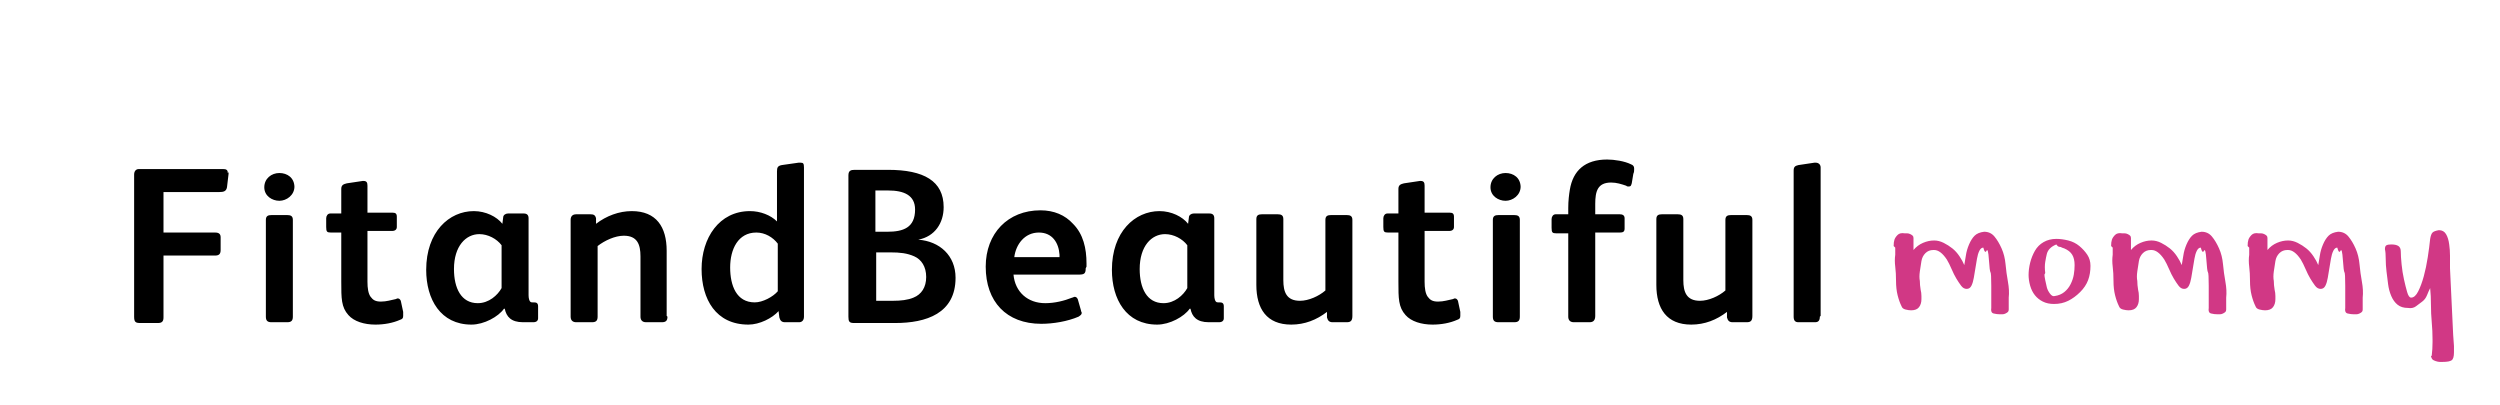
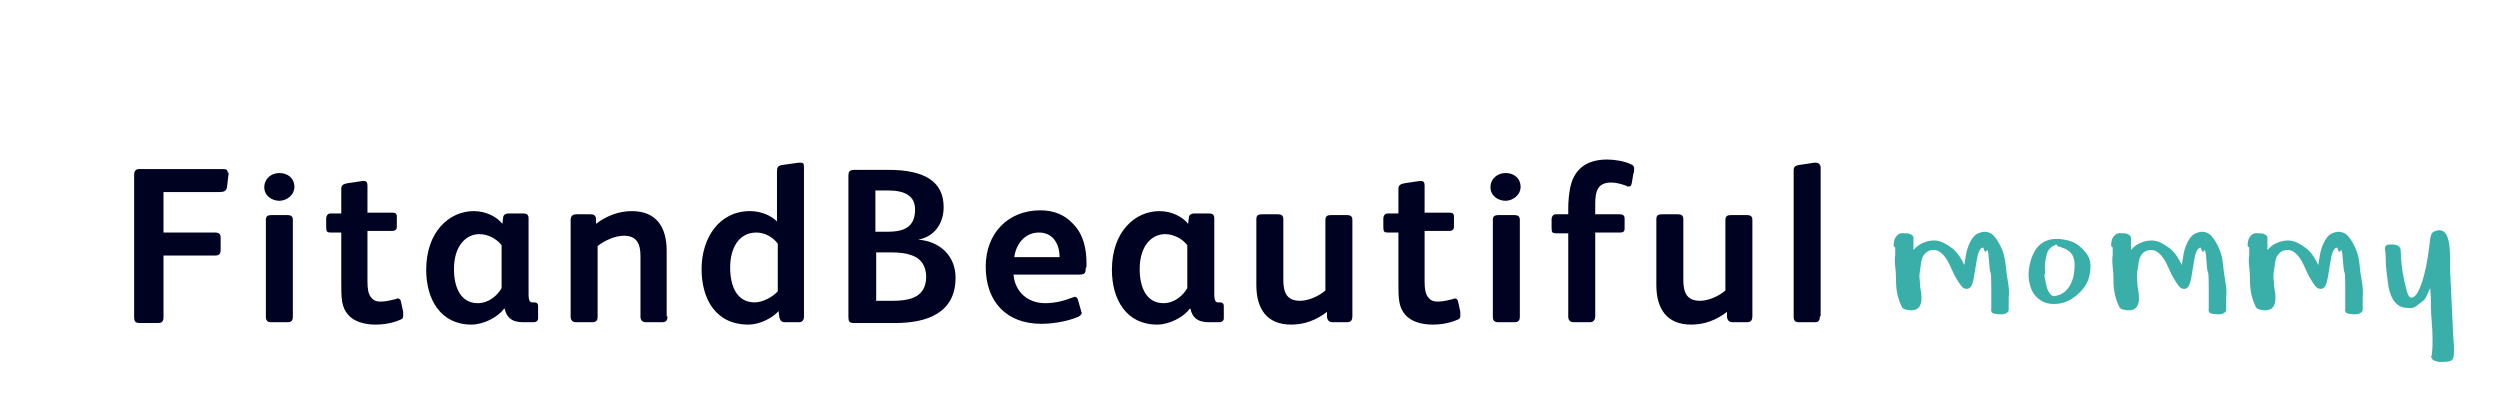
<svg xmlns="http://www.w3.org/2000/svg" width="315" height="51">
-   <path d="M28.8 21.7l0 0.2 -0.2 1.7c-0.1 0.5-0.4 0.6-1 0.6l-7 0 0 5.1 6.5 0c0.5 0 0.7 0.2 0.7 0.6l0 1.6c0 0.5-0.2 0.7-0.7 0.7l-6.5 0 0 7.8c0 0.5-0.2 0.7-0.7 0.7l-2.2 0c-0.6 0-0.8-0.1-0.8-0.8l0-17.9c0-0.4 0.2-0.7 0.6-0.7l10.6 0c0.4 0 0.6 0.1 0.6 0.5zM37.1 23.5c0 1.1-1 1.8-1.9 1.8s-1.9-0.6-1.9-1.7 0.9-1.8 1.9-1.8c1 0 1.9 0.6 1.9 1.8zM36.9 39.9c0 0.5-0.2 0.7-0.7 0.7l-2 0c-0.5 0-0.7-0.2-0.7-0.7l0-12.2c0-0.5 0.3-0.6 0.7-0.6l2 0c0.4 0 0.7 0.1 0.7 0.6l0 12.2zM50.8 39.8c0 0.3-0.1 0.4-0.4 0.5 -0.9 0.4-2 0.6-3.1 0.6 -1.4 0-2.7-0.4-3.4-1.2 -0.9-1-0.9-2.1-0.9-4.2l0-6.2 -1.3 0c-0.5 0-0.6-0.1-0.6-0.7l0-1.1c0-0.3 0.2-0.6 0.5-0.6l1.4 0 0-3.1c0-0.5 0.3-0.6 0.7-0.7l2-0.3 0.1 0c0.4 0 0.5 0.2 0.5 0.6l0 3.4 3.2 0c0.3 0 0.5 0.1 0.5 0.5l0 1.3c0 0.3-0.2 0.5-0.6 0.5l-3.1 0 0 6.4c0 0.8 0.1 1.5 0.4 1.9 0.3 0.4 0.6 0.6 1.3 0.6 0.7 0 1.3-0.2 1.8-0.3 0.1 0 0.2-0.1 0.3-0.1 0.2 0 0.3 0.1 0.4 0.3l0.3 1.4c0 0.1 0 0.1 0 0.2zM67.8 40.1c0 0.3-0.2 0.5-0.6 0.5l-1.3 0c-1.5 0-2.1-0.7-2.3-1.7l-0.1 0c-0.7 1-2.5 2-4.1 2 -3.9 0-5.7-3.2-5.7-6.9 0-4.8 2.9-7.4 6-7.4 1.5 0 2.9 0.7 3.6 1.6l0.1-0.8c0-0.3 0.3-0.5 0.6-0.5l2 0c0.4 0 0.6 0.2 0.6 0.6l0 9.7c0 0.4 0.1 0.7 0.2 0.8 0.1 0.1 0.2 0.1 0.3 0.1l0.2 0c0.3 0 0.5 0.1 0.5 0.5l0 1.3zM63.2 36.3l0-5.4c-0.6-0.8-1.7-1.4-2.8-1.4 -1.7 0-3.2 1.5-3.2 4.4 0 2.4 0.9 4.3 3 4.3 1.4 0 2.5-1 3-1.9zM84.1 39.9c0 0.5-0.2 0.7-0.7 0.7l-2 0c-0.5 0-0.7-0.3-0.7-0.7l0-7.6c0-1.5-0.4-2.6-2.1-2.6 -1.1 0-2.4 0.6-3.3 1.3l0 8.9c0 0.5-0.2 0.7-0.7 0.7l-2 0c-0.4 0-0.7-0.2-0.7-0.7l0-12.2c0-0.4 0.2-0.7 0.7-0.7l1.8 0c0.4 0 0.6 0.1 0.7 0.5l0 0.7c1.3-1 2.9-1.6 4.5-1.6 3.1 0 4.4 2 4.4 5l0 8.2zM101.3 39.9c0 0.5-0.3 0.7-0.6 0.7l-1.8 0c-0.4 0-0.6-0.2-0.7-0.6l-0.1-0.8c-0.8 0.9-2.4 1.7-3.8 1.7 -4.1 0-5.9-3.2-5.9-7 0-3.9 2.2-7.3 6.1-7.3 1.3 0 2.6 0.5 3.4 1.3l0-6.3c0-0.5 0.1-0.7 0.6-0.8l2.1-0.3c0 0 0.3 0 0.3 0 0.3 0 0.4 0.1 0.4 0.6l0 18.8zM98 36.8l0-6.1c-0.6-0.8-1.6-1.4-2.7-1.4 -2.3 0-3.3 2.1-3.3 4.4s0.8 4.4 3.1 4.4c1 0 2.3-0.7 2.9-1.4zM120.4 35c0 4.5-3.7 5.7-7.6 5.7l-5.2 0c-0.6 0-0.7-0.2-0.7-0.8l0-17.8c0-0.6 0.3-0.7 0.8-0.7l4.2 0c4.5 0 7 1.4 7 4.7 0 2-1.1 3.7-3.2 4.1l0 0c2.7 0.2 4.7 2 4.7 4.8zM115.3 26.4c0-1.8-1.4-2.4-3.4-2.4l-1.6 0 0 5.2 1.5 0c2 0 3.5-0.5 3.5-2.8zM116.7 34.9c0-1.3-0.6-2.2-1.5-2.6 -0.9-0.4-1.8-0.5-3-0.5l-1.8 0 0 6.1 2.1 0c1 0 1.9-0.1 2.6-0.4 1-0.4 1.6-1.3 1.6-2.6zM136.8 33.8c0 0.7-0.2 0.8-0.9 0.8l-8.2 0c0.2 2.2 1.8 3.6 4 3.6 1.2 0 2.4-0.3 3.4-0.7 0.1 0 0.2-0.1 0.3-0.1 0.2 0 0.3 0.1 0.4 0.3l0.4 1.4c0 0.1 0.1 0.3 0.1 0.3 0 0.2-0.1 0.3-0.4 0.5 -1.4 0.6-3.2 0.9-4.7 0.9 -4.4 0-7-2.8-7-7.2 0-4.2 2.8-7.1 6.9-7.1 1.7 0 3.1 0.6 4.1 1.7 1.3 1.3 1.7 3.1 1.7 5l0 0.4zM133.5 32.4l0-0.3c-0.1-1.5-0.9-2.8-2.6-2.8 -1.8 0-2.9 1.5-3.1 3.1l5.7 0zM154.2 40.1c0 0.3-0.2 0.5-0.6 0.5l-1.3 0c-1.5 0-2.1-0.7-2.3-1.7l-0.1 0c-0.7 1-2.5 2-4.1 2 -3.9 0-5.7-3.2-5.7-6.9 0-4.8 2.9-7.4 6-7.4 1.5 0 2.9 0.7 3.6 1.6l0.1-0.8c0-0.3 0.3-0.5 0.6-0.5l2 0c0.4 0 0.6 0.2 0.6 0.6l0 9.7c0 0.4 0.1 0.7 0.2 0.8 0.1 0.1 0.2 0.1 0.3 0.1l0.2 0c0.3 0 0.5 0.1 0.5 0.5l0 1.3zM149.6 36.3l0-5.4c-0.6-0.8-1.7-1.4-2.8-1.4 -1.7 0-3.2 1.5-3.2 4.4 0 2.4 0.9 4.3 3 4.3 1.4 0 2.5-1 3-1.9zM170.4 39.8c0 0.6-0.2 0.8-0.7 0.8l-1.8 0c-0.4 0-0.6-0.2-0.7-0.6l0-0.7c-1.3 1-2.8 1.6-4.5 1.6 -3.1 0-4.4-2-4.4-5l0-8.3c0-0.5 0.3-0.6 0.7-0.6l2 0c0.4 0 0.7 0.1 0.7 0.6l0 7.7c0 1.5 0.4 2.6 2.1 2.6 1.1 0 2.4-0.6 3.2-1.3l0-8.9c0-0.5 0.3-0.6 0.7-0.6l2 0c0.4 0 0.7 0.1 0.7 0.6l0 12.2zM184 39.8c0 0.3-0.1 0.4-0.4 0.5 -0.9 0.4-2 0.6-3.1 0.6 -1.4 0-2.7-0.4-3.4-1.2 -0.9-1-0.9-2.1-0.9-4.2l0-6.2 -1.3 0c-0.5 0-0.6-0.1-0.6-0.7l0-1.1c0-0.3 0.2-0.6 0.5-0.6l1.4 0 0-3.1c0-0.5 0.3-0.6 0.7-0.7l2-0.3 0.1 0c0.4 0 0.5 0.2 0.5 0.6l0 3.4 3.2 0c0.3 0 0.5 0.1 0.5 0.5l0 1.3c0 0.3-0.2 0.5-0.6 0.5l-3.1 0 0 6.4c0 0.8 0.1 1.5 0.4 1.9 0.3 0.4 0.6 0.6 1.3 0.6 0.7 0 1.3-0.2 1.8-0.3 0.1 0 0.2-0.1 0.3-0.1 0.2 0 0.3 0.1 0.4 0.3l0.3 1.4c0 0.1 0 0.1 0 0.2zM191.6 23.5c0 1.1-1 1.8-1.9 1.8s-1.9-0.6-1.9-1.7 0.9-1.8 1.9-1.8c1 0 1.9 0.6 1.9 1.8zM191.5 39.9c0 0.5-0.2 0.7-0.7 0.7l-2 0c-0.5 0-0.7-0.2-0.7-0.7l0-12.2c0-0.5 0.3-0.6 0.7-0.6l2 0c0.4 0 0.7 0.1 0.7 0.6l0 12.2zM205.9 21.4c0 0.1 0 0.3-0.1 0.5l-0.2 1.2c-0.1 0.3-0.1 0.4-0.4 0.4 -0.1 0-0.2 0-0.3-0.1 -0.6-0.2-1.2-0.4-1.9-0.4 -1.7 0-2 1.1-2 2.7l0 1.3 3.1 0c0.3 0 0.6 0.1 0.6 0.5l0 1.3c0 0.4-0.2 0.5-0.6 0.5l-3.1 0 0 10.5c0 0.5-0.2 0.8-0.7 0.8l-2 0c-0.5 0-0.7-0.3-0.7-0.7l0-10.5 -1.5 0c-0.5 0-0.6-0.1-0.6-0.7l0-1.1c0-0.3 0.2-0.6 0.5-0.6l1.6 0 0-0.8c0-0.9 0.1-1.7 0.2-2.3 0.4-2.4 1.9-3.8 4.7-3.8 0.9 0 2.2 0.2 3 0.6 0.3 0.1 0.4 0.3 0.4 0.5zM220.8 39.8c0 0.6-0.2 0.8-0.7 0.8l-1.8 0c-0.4 0-0.6-0.2-0.7-0.6l0-0.7c-1.3 1-2.8 1.6-4.5 1.6 -3.1 0-4.4-2-4.4-5l0-8.3c0-0.5 0.3-0.6 0.7-0.6l2 0c0.4 0 0.7 0.1 0.7 0.6l0 7.7c0 1.5 0.4 2.6 2.1 2.6 1.1 0 2.4-0.6 3.2-1.3l0-8.9c0-0.5 0.3-0.6 0.7-0.6l2 0c0.4 0 0.7 0.1 0.7 0.6l0 12.2zM229.3 39.9c0 0.5-0.2 0.7-0.6 0.7l-2.1 0c-0.4 0-0.6-0.2-0.6-0.7l0-18.4c0-0.5 0.2-0.6 0.6-0.7l2-0.3c0.1 0 0.1 0 0.2 0 0.3 0 0.6 0.2 0.6 0.6l0 18.7z" fill="#" />
-   <path d="M238.6 31q0-0.5 0.1-0.8t0.4-0.6 0.9-0.2q0.1 0 0.3 0t0.4 0.1 0.3 0.2 0.1 0.3l0 1.5q0.5-0.6 1.2-0.9t1.4-0.3q0.6 0 1.2 0.3t1.1 0.7 0.9 1 0.6 1.1q0.1-0.5 0.2-1.2t0.4-1.4 0.7-1.1 1.2-0.5q0.8 0 1.3 0.6t0.9 1.5 0.5 2 0.3 2.2 0.1 2l0 1.5q0 0.2-0.1 0.3t-0.3 0.2 -0.4 0.1 -0.3 0q-0.4 0-0.8-0.1t-0.3-0.7l0-1.2t0-1.6 -0.1-1.7 -0.2-1.6 -0.3-1.1 -0.4-0.4q-0.3 0-0.5 0.4t-0.3 1 -0.2 1.2 -0.2 1.2 -0.3 1 -0.6 0.4q-0.4 0-0.7-0.4t-0.6-0.9 -0.6-1.2 -0.6-1.2q-0.4-0.6-0.8-0.9 -0.4-0.3-0.8-0.3l-0.1 0q-0.6 0-1 0.4t-0.5 1 -0.2 1.3 0 1.2q0 0.5 0.1 1.1 0.1 0.4 0.1 0.8 0 0.2 0 0.4 0 0.6-0.3 1t-1 0.4q-0.3 0-0.7-0.1t-0.5-0.4q-0.3-0.6-0.5-1.4t-0.2-1.8 -0.1-1.8 0-1.5q0-0.5 0-0.9zM255.6 34.7q0-0.8 0.2-1.6t0.6-1.5 1.1-1.1 1.6-0.4q0.7 0 1.5 0.2t1.4 0.7 1 1.1 0.4 1.4q0 1-0.3 1.8t-1 1.5 -1.5 1.1 -1.8 0.4q-0.8 0-1.4-0.3t-1-0.8 -0.6-1.2 -0.2-1.4zM257.6 34.6q0 0.2 0.1 0.7t0.2 0.9 0.4 0.8 0.6 0.3q0.7-0.1 1.2-0.5t0.8-1 0.4-1.2 0.1-1.2q0-0.8-0.3-1.3t-1-0.8q0 0 0 0t0 0l-0.3-0.1q-0.1-0.1-0.3-0.1t-0.4-0.3q-0.5 0.2-0.8 0.5t-0.4 0.7 -0.2 1 0 1.4zM266 31q0-0.5 0.1-0.8t0.4-0.6 0.9-0.2q0.1 0 0.3 0t0.4 0.1 0.3 0.2 0.1 0.3l0 1.5q0.5-0.6 1.2-0.9t1.4-0.3q0.6 0 1.2 0.3t1.1 0.7 0.9 1 0.6 1.1q0.1-0.5 0.2-1.2t0.4-1.4 0.7-1.1 1.2-0.5q0.8 0 1.3 0.6t0.9 1.5 0.5 2 0.3 2.2 0.1 2l0 1.5q0 0.2-0.1 0.3t-0.3 0.2 -0.4 0.1 -0.3 0q-0.4 0-0.8-0.1t-0.3-0.7l0-1.2t0-1.6 -0.1-1.7 -0.2-1.6 -0.3-1.1 -0.4-0.4q-0.3 0-0.5 0.4t-0.3 1 -0.2 1.2 -0.2 1.2 -0.3 1 -0.6 0.4q-0.4 0-0.7-0.4t-0.6-0.9 -0.6-1.2 -0.6-1.2q-0.4-0.6-0.8-0.9 -0.4-0.3-0.8-0.3l-0.1 0q-0.6 0-1 0.4t-0.5 1 -0.2 1.3 0 1.2q0 0.5 0.1 1.1 0.1 0.4 0.1 0.8 0 0.2 0 0.4 0 0.6-0.3 1t-1 0.4q-0.3 0-0.7-0.1t-0.5-0.4q-0.3-0.6-0.5-1.4t-0.2-1.8 -0.1-1.8 0-1.5q0-0.5 0-0.9zM283.2 31q0-0.5 0.1-0.8t0.4-0.6 0.9-0.2q0.1 0 0.3 0t0.4 0.1 0.3 0.2 0.1 0.3l0 1.5q0.5-0.6 1.2-0.9t1.4-0.3q0.6 0 1.2 0.3t1.1 0.7 0.9 1 0.6 1.1q0.1-0.5 0.2-1.2t0.4-1.4 0.7-1.1 1.2-0.5q0.8 0 1.3 0.6t0.9 1.5 0.5 2 0.3 2.2 0.1 2l0 1.5q0 0.2-0.1 0.3t-0.3 0.2 -0.4 0.1 -0.3 0q-0.4 0-0.8-0.1t-0.3-0.7l0-1.2t0-1.6 -0.1-1.7 -0.2-1.6 -0.3-1.1 -0.4-0.4q-0.3 0-0.5 0.4t-0.3 1 -0.2 1.2 -0.2 1.2 -0.3 1 -0.6 0.4q-0.4 0-0.7-0.4t-0.6-0.9 -0.6-1.2 -0.6-1.2q-0.4-0.6-0.8-0.9 -0.4-0.3-0.8-0.3l-0.1 0q-0.6 0-1 0.4t-0.5 1 -0.2 1.3 0 1.2q0 0.5 0.1 1.1 0.1 0.4 0.1 0.8 0 0.2 0 0.4 0 0.6-0.3 1t-1 0.4q-0.3 0-0.7-0.1t-0.5-0.4q-0.3-0.6-0.5-1.4t-0.2-1.8 -0.1-1.8 0-1.5q0-0.5 0-0.9zM300.5 31.4q0-0.4 0.2-0.5t0.6-0.1q0.6 0 0.9 0.2t0.3 0.7q0 0.6 0.1 1.6t0.3 1.9 0.4 1.6 0.5 0.7q0.5 0 0.9-0.8t0.7-1.9 0.5-2.4 0.3-2.3q0.1-0.6 0.3-0.8t0.8-0.3q0.6 0 0.9 0.5t0.4 1.3q0.1 0.7 0.1 1.4l0 0.2 0 0.5q0 0.5 0 0.9l0.4 8.4 0.1 1.4q0 0.2 0 0.4t0 0.4q0 0.8-0.3 1t-1.1 0.2q-0.2 0-0.4 0t-0.5-0.1 -0.4-0.2 -0.2-0.4l0.1-0.1q0.1-0.8 0.1-1.7l0-0.3q0-1.1-0.1-2.2t-0.1-2.2 -0.1-2.1q-0.2 0.4-0.4 0.9t-0.6 0.8 -0.8 0.6 -1 0.2q-0.8 0-1.3-0.4t-0.8-1.1 -0.4-1.5 -0.2-1.6 -0.1-1.6 -0.1-1.2z" fill="#d13885" />
+   <path d="M28.8 21.7l0 0.2 -0.2 1.7c-0.1 0.5-0.4 0.6-1 0.6l-7 0 0 5.1 6.5 0c0.5 0 0.7 0.2 0.7 0.6l0 1.6c0 0.5-0.2 0.7-0.7 0.7l-6.5 0 0 7.8c0 0.5-0.2 0.7-0.7 0.7l-2.2 0c-0.6 0-0.8-0.1-0.8-0.8l0-17.9c0-0.4 0.2-0.7 0.6-0.7l10.6 0c0.4 0 0.6 0.1 0.6 0.5zM37.1 23.5c0 1.1-1 1.8-1.9 1.8s-1.9-0.6-1.9-1.7 0.9-1.8 1.9-1.8c1 0 1.9 0.6 1.9 1.8zM36.9 39.9c0 0.5-0.2 0.7-0.7 0.7l-2 0c-0.5 0-0.7-0.2-0.7-0.7l0-12.2c0-0.5 0.3-0.6 0.7-0.6l2 0c0.4 0 0.7 0.1 0.7 0.6l0 12.2zM50.8 39.8c0 0.3-0.1 0.4-0.4 0.5 -0.9 0.4-2 0.6-3.1 0.6 -1.4 0-2.7-0.4-3.4-1.2 -0.9-1-0.9-2.1-0.9-4.2l0-6.2 -1.3 0c-0.5 0-0.6-0.1-0.6-0.7l0-1.1c0-0.3 0.2-0.6 0.5-0.6l1.4 0 0-3.1c0-0.5 0.3-0.6 0.7-0.7l2-0.3 0.1 0c0.4 0 0.5 0.2 0.5 0.6l0 3.4 3.2 0c0.3 0 0.5 0.1 0.5 0.5l0 1.3c0 0.3-0.2 0.5-0.6 0.5l-3.1 0 0 6.4c0 0.8 0.1 1.5 0.4 1.9 0.3 0.4 0.6 0.6 1.3 0.6 0.7 0 1.3-0.2 1.8-0.3 0.1 0 0.2-0.1 0.3-0.1 0.2 0 0.3 0.1 0.4 0.3l0.3 1.4c0 0.1 0 0.1 0 0.2zM67.8 40.1c0 0.3-0.2 0.5-0.6 0.5l-1.3 0c-1.5 0-2.1-0.7-2.3-1.7l-0.1 0c-0.7 1-2.5 2-4.1 2 -3.9 0-5.7-3.2-5.7-6.9 0-4.8 2.9-7.4 6-7.4 1.5 0 2.9 0.7 3.6 1.6l0.1-0.8c0-0.3 0.3-0.5 0.6-0.5l2 0c0.4 0 0.6 0.2 0.6 0.6l0 9.7c0 0.4 0.1 0.7 0.2 0.8 0.1 0.1 0.2 0.1 0.3 0.1l0.2 0c0.3 0 0.5 0.1 0.5 0.5l0 1.3zM63.2 36.3l0-5.4c-0.6-0.8-1.7-1.4-2.8-1.4 -1.7 0-3.2 1.5-3.2 4.4 0 2.4 0.9 4.3 3 4.3 1.4 0 2.5-1 3-1.9zM84.1 39.9c0 0.5-0.2 0.7-0.7 0.7l-2 0c-0.5 0-0.7-0.3-0.7-0.7l0-7.6c0-1.5-0.4-2.6-2.1-2.6 -1.1 0-2.4 0.6-3.3 1.3l0 8.9c0 0.5-0.2 0.7-0.7 0.7l-2 0c-0.4 0-0.7-0.2-0.7-0.7l0-12.2c0-0.4 0.2-0.7 0.7-0.7l1.8 0c0.4 0 0.6 0.1 0.7 0.5l0 0.7c1.3-1 2.9-1.6 4.5-1.6 3.1 0 4.4 2 4.4 5l0 8.2zM101.3 39.9c0 0.5-0.3 0.7-0.6 0.7l-1.8 0c-0.4 0-0.6-0.2-0.7-0.6l-0.1-0.8c-0.8 0.9-2.4 1.7-3.8 1.7 -4.1 0-5.9-3.2-5.9-7 0-3.9 2.2-7.3 6.1-7.3 1.3 0 2.6 0.5 3.4 1.3l0-6.3c0-0.5 0.1-0.7 0.6-0.8l2.1-0.3c0 0 0.3 0 0.3 0 0.3 0 0.4 0.1 0.4 0.6l0 18.8zM98 36.8l0-6.1c-0.6-0.8-1.6-1.4-2.7-1.4 -2.3 0-3.3 2.1-3.3 4.4s0.8 4.4 3.1 4.4c1 0 2.3-0.7 2.9-1.4zM120.4 35c0 4.5-3.7 5.7-7.6 5.7l-5.2 0c-0.6 0-0.7-0.2-0.7-0.8l0-17.8c0-0.6 0.3-0.7 0.8-0.7l4.2 0c4.5 0 7 1.4 7 4.7 0 2-1.1 3.7-3.2 4.1l0 0c2.7 0.2 4.7 2 4.7 4.8zM115.3 26.4c0-1.8-1.4-2.4-3.4-2.4l-1.6 0 0 5.2 1.5 0c2 0 3.5-0.5 3.5-2.8zM116.7 34.9c0-1.3-0.6-2.2-1.5-2.6 -0.9-0.4-1.8-0.5-3-0.5l-1.8 0 0 6.1 2.1 0c1 0 1.9-0.1 2.6-0.4 1-0.4 1.6-1.3 1.6-2.6zM136.8 33.8c0 0.7-0.2 0.8-0.9 0.8l-8.2 0c0.2 2.2 1.8 3.6 4 3.6 1.2 0 2.4-0.3 3.4-0.7 0.1 0 0.2-0.1 0.3-0.1 0.2 0 0.3 0.1 0.4 0.3l0.4 1.4c0 0.1 0.1 0.3 0.1 0.3 0 0.2-0.1 0.3-0.4 0.5 -1.4 0.6-3.2 0.9-4.7 0.9 -4.4 0-7-2.8-7-7.2 0-4.2 2.8-7.1 6.9-7.1 1.7 0 3.1 0.6 4.1 1.7 1.3 1.3 1.7 3.1 1.7 5l0 0.4zM133.5 32.4l0-0.3c-0.1-1.5-0.9-2.8-2.6-2.8 -1.8 0-2.9 1.5-3.1 3.1l5.7 0zM154.2 40.1c0 0.3-0.2 0.5-0.6 0.5l-1.3 0c-1.5 0-2.1-0.7-2.3-1.7l-0.1 0c-0.7 1-2.5 2-4.1 2 -3.9 0-5.7-3.2-5.7-6.9 0-4.8 2.9-7.4 6-7.4 1.5 0 2.9 0.7 3.6 1.6l0.1-0.8c0-0.3 0.3-0.5 0.6-0.5l2 0c0.4 0 0.6 0.2 0.6 0.6l0 9.7c0 0.4 0.1 0.7 0.2 0.8 0.1 0.1 0.2 0.1 0.3 0.1l0.2 0c0.3 0 0.5 0.1 0.5 0.5l0 1.3zM149.6 36.3l0-5.4c-0.6-0.8-1.7-1.4-2.8-1.4 -1.7 0-3.2 1.5-3.2 4.4 0 2.4 0.9 4.3 3 4.3 1.4 0 2.5-1 3-1.9zM170.4 39.8c0 0.6-0.2 0.8-0.7 0.8l-1.8 0c-0.4 0-0.6-0.2-0.7-0.6l0-0.7c-1.3 1-2.8 1.6-4.5 1.6 -3.1 0-4.4-2-4.4-5l0-8.3c0-0.5 0.3-0.6 0.7-0.6l2 0c0.4 0 0.7 0.1 0.7 0.6l0 7.7c0 1.5 0.4 2.6 2.1 2.6 1.1 0 2.4-0.6 3.2-1.3l0-8.9c0-0.5 0.3-0.6 0.7-0.6l2 0c0.4 0 0.7 0.1 0.7 0.6l0 12.2zM184 39.8c0 0.3-0.1 0.4-0.4 0.5 -0.9 0.4-2 0.6-3.1 0.6 -1.4 0-2.7-0.4-3.4-1.2 -0.9-1-0.9-2.1-0.9-4.2l0-6.2 -1.3 0c-0.5 0-0.6-0.1-0.6-0.7l0-1.1c0-0.3 0.2-0.6 0.5-0.6l1.4 0 0-3.1c0-0.5 0.3-0.6 0.7-0.7l2-0.3 0.1 0c0.4 0 0.5 0.2 0.5 0.6l0 3.4 3.2 0c0.3 0 0.5 0.1 0.5 0.5l0 1.3c0 0.3-0.2 0.5-0.6 0.5l-3.1 0 0 6.4c0 0.8 0.1 1.5 0.4 1.9 0.3 0.4 0.6 0.6 1.3 0.6 0.7 0 1.3-0.2 1.8-0.3 0.1 0 0.2-0.1 0.3-0.1 0.2 0 0.3 0.1 0.4 0.3l0.3 1.4c0 0.1 0 0.1 0 0.2zM191.6 23.5c0 1.1-1 1.8-1.9 1.8s-1.9-0.6-1.9-1.7 0.9-1.8 1.9-1.8c1 0 1.9 0.6 1.9 1.8zM191.5 39.9c0 0.5-0.2 0.7-0.7 0.7l-2 0c-0.5 0-0.7-0.2-0.7-0.7l0-12.2c0-0.5 0.3-0.6 0.7-0.6l2 0c0.4 0 0.7 0.1 0.7 0.6l0 12.2zM205.9 21.4c0 0.1 0 0.3-0.1 0.5l-0.2 1.2c-0.1 0.3-0.1 0.4-0.4 0.4 -0.1 0-0.2 0-0.3-0.1 -0.6-0.2-1.2-0.4-1.9-0.4 -1.7 0-2 1.1-2 2.7l0 1.3 3.1 0c0.3 0 0.6 0.1 0.6 0.5l0 1.3c0 0.4-0.2 0.5-0.6 0.5l-3.1 0 0 10.5c0 0.5-0.2 0.8-0.7 0.8l-2 0c-0.5 0-0.7-0.3-0.7-0.7l0-10.5 -1.5 0c-0.5 0-0.6-0.1-0.6-0.7l0-1.1c0-0.3 0.2-0.6 0.5-0.6l1.6 0 0-0.8c0-0.9 0.1-1.7 0.2-2.3 0.4-2.4 1.9-3.8 4.7-3.8 0.9 0 2.2 0.2 3 0.6 0.3 0.1 0.4 0.3 0.4 0.5zM220.8 39.8c0 0.6-0.2 0.8-0.7 0.8l-1.8 0c-0.4 0-0.6-0.2-0.7-0.6l0-0.7c-1.3 1-2.8 1.6-4.5 1.6 -3.1 0-4.4-2-4.4-5l0-8.3c0-0.5 0.3-0.6 0.7-0.6l2 0c0.4 0 0.7 0.1 0.7 0.6l0 7.7c0 1.5 0.4 2.6 2.1 2.6 1.1 0 2.4-0.6 3.2-1.3l0-8.9c0-0.5 0.3-0.6 0.7-0.6l2 0c0.4 0 0.7 0.1 0.7 0.6l0 12.2zM229.3 39.9c0 0.5-0.2 0.7-0.6 0.7l-2.1 0c-0.4 0-0.6-0.2-0.6-0.7l0-18.4c0-0.5 0.2-0.6 0.6-0.7l2-0.3c0.1 0 0.1 0 0.2 0 0.3 0 0.6 0.2 0.6 0.6l0 18.7z" fill="#000222" />
+   <path d="M238.6 31q0-0.5 0.1-0.8t0.4-0.6 0.9-0.2q0.1 0 0.3 0t0.4 0.1 0.3 0.2 0.1 0.3l0 1.5q0.5-0.6 1.2-0.9t1.4-0.3q0.6 0 1.2 0.3t1.1 0.7 0.9 1 0.6 1.1q0.1-0.5 0.2-1.2t0.4-1.4 0.7-1.1 1.2-0.5q0.8 0 1.3 0.6t0.9 1.5 0.5 2 0.3 2.2 0.1 2l0 1.5q0 0.2-0.1 0.3t-0.3 0.2 -0.4 0.1 -0.3 0q-0.4 0-0.8-0.1t-0.3-0.7l0-1.2t0-1.6 -0.1-1.7 -0.2-1.6 -0.3-1.1 -0.4-0.4q-0.3 0-0.5 0.4t-0.3 1 -0.2 1.2 -0.2 1.2 -0.3 1 -0.6 0.4q-0.4 0-0.7-0.4t-0.6-0.9 -0.6-1.2 -0.6-1.2q-0.4-0.6-0.8-0.9 -0.4-0.3-0.8-0.3l-0.1 0q-0.6 0-1 0.4t-0.5 1 -0.2 1.3 0 1.2q0 0.5 0.1 1.1 0.1 0.4 0.1 0.8 0 0.2 0 0.4 0 0.6-0.3 1t-1 0.4q-0.3 0-0.7-0.1t-0.5-0.4q-0.3-0.6-0.5-1.4t-0.2-1.8 -0.1-1.8 0-1.5q0-0.5 0-0.9zM255.6 34.7q0-0.8 0.2-1.6t0.6-1.5 1.1-1.1 1.6-0.4q0.7 0 1.5 0.2t1.4 0.7 1 1.1 0.4 1.4q0 1-0.3 1.8t-1 1.5 -1.5 1.1 -1.8 0.4q-0.8 0-1.4-0.3t-1-0.8 -0.6-1.2 -0.2-1.4zM257.6 34.6q0 0.2 0.1 0.7t0.2 0.9 0.4 0.8 0.6 0.3q0.7-0.1 1.2-0.5t0.8-1 0.4-1.2 0.1-1.2q0-0.8-0.3-1.3t-1-0.8q0 0 0 0t0 0l-0.3-0.1q-0.1-0.1-0.3-0.1t-0.4-0.3q-0.5 0.2-0.8 0.5t-0.4 0.7 -0.2 1 0 1.4zM266 31q0-0.5 0.1-0.8t0.4-0.6 0.9-0.2q0.1 0 0.3 0t0.4 0.1 0.3 0.2 0.1 0.3l0 1.5q0.5-0.6 1.2-0.9t1.4-0.3q0.6 0 1.2 0.3t1.1 0.7 0.9 1 0.6 1.1q0.1-0.5 0.2-1.2t0.4-1.4 0.7-1.1 1.2-0.5q0.8 0 1.3 0.6t0.9 1.5 0.5 2 0.3 2.2 0.1 2l0 1.5q0 0.2-0.1 0.3t-0.3 0.2 -0.4 0.1 -0.3 0q-0.4 0-0.8-0.1t-0.3-0.7l0-1.2t0-1.6 -0.1-1.7 -0.2-1.6 -0.3-1.1 -0.4-0.4q-0.3 0-0.5 0.4t-0.3 1 -0.2 1.2 -0.2 1.2 -0.3 1 -0.6 0.4q-0.4 0-0.7-0.4t-0.6-0.9 -0.6-1.2 -0.6-1.2q-0.4-0.6-0.8-0.9 -0.4-0.3-0.8-0.3l-0.1 0q-0.6 0-1 0.4t-0.5 1 -0.2 1.3 0 1.2q0 0.5 0.1 1.1 0.1 0.4 0.1 0.8 0 0.2 0 0.4 0 0.6-0.3 1t-1 0.4q-0.3 0-0.7-0.1t-0.5-0.4q-0.3-0.6-0.5-1.4t-0.2-1.8 -0.1-1.8 0-1.5q0-0.5 0-0.9zM283.2 31q0-0.5 0.1-0.8t0.4-0.6 0.9-0.2q0.1 0 0.3 0t0.4 0.1 0.3 0.2 0.1 0.3l0 1.5q0.5-0.6 1.2-0.9t1.4-0.3q0.6 0 1.2 0.3t1.1 0.7 0.9 1 0.6 1.1q0.1-0.5 0.2-1.2t0.4-1.4 0.7-1.1 1.2-0.5q0.8 0 1.3 0.6t0.9 1.5 0.5 2 0.3 2.2 0.1 2l0 1.5q0 0.2-0.1 0.3t-0.3 0.2 -0.4 0.1 -0.3 0q-0.4 0-0.8-0.1t-0.3-0.7l0-1.2t0-1.6 -0.1-1.7 -0.2-1.6 -0.3-1.1 -0.4-0.4q-0.3 0-0.5 0.4t-0.3 1 -0.2 1.2 -0.2 1.2 -0.3 1 -0.6 0.4q-0.4 0-0.7-0.4t-0.6-0.9 -0.6-1.2 -0.6-1.2q-0.4-0.6-0.8-0.9 -0.4-0.3-0.8-0.3l-0.1 0q-0.6 0-1 0.4t-0.5 1 -0.2 1.3 0 1.2q0 0.5 0.1 1.1 0.1 0.4 0.1 0.8 0 0.2 0 0.4 0 0.6-0.3 1t-1 0.4q-0.3 0-0.7-0.1t-0.5-0.4q-0.3-0.6-0.5-1.4t-0.2-1.8 -0.1-1.8 0-1.5q0-0.5 0-0.9zM300.5 31.4q0-0.4 0.2-0.5t0.6-0.1q0.6 0 0.9 0.2t0.3 0.7q0 0.6 0.1 1.6t0.3 1.9 0.4 1.6 0.5 0.7q0.5 0 0.9-0.8t0.7-1.9 0.5-2.4 0.3-2.3q0.1-0.6 0.3-0.8t0.8-0.3q0.6 0 0.9 0.5t0.4 1.3q0.1 0.7 0.1 1.4l0 0.2 0 0.5q0 0.5 0 0.9l0.4 8.4 0.1 1.4q0 0.2 0 0.4t0 0.4q0 0.8-0.3 1t-1.1 0.2q-0.2 0-0.4 0t-0.5-0.1 -0.4-0.2 -0.2-0.4l0.1-0.1q0.1-0.8 0.1-1.7l0-0.3q0-1.1-0.1-2.2t-0.1-2.2 -0.1-2.1q-0.2 0.4-0.4 0.9t-0.6 0.8 -0.8 0.6 -1 0.2q-0.8 0-1.3-0.4t-0.8-1.1 -0.4-1.5 -0.2-1.6 -0.1-1.6 -0.1-1.2z" fill="#3aafa9" />
</svg>
